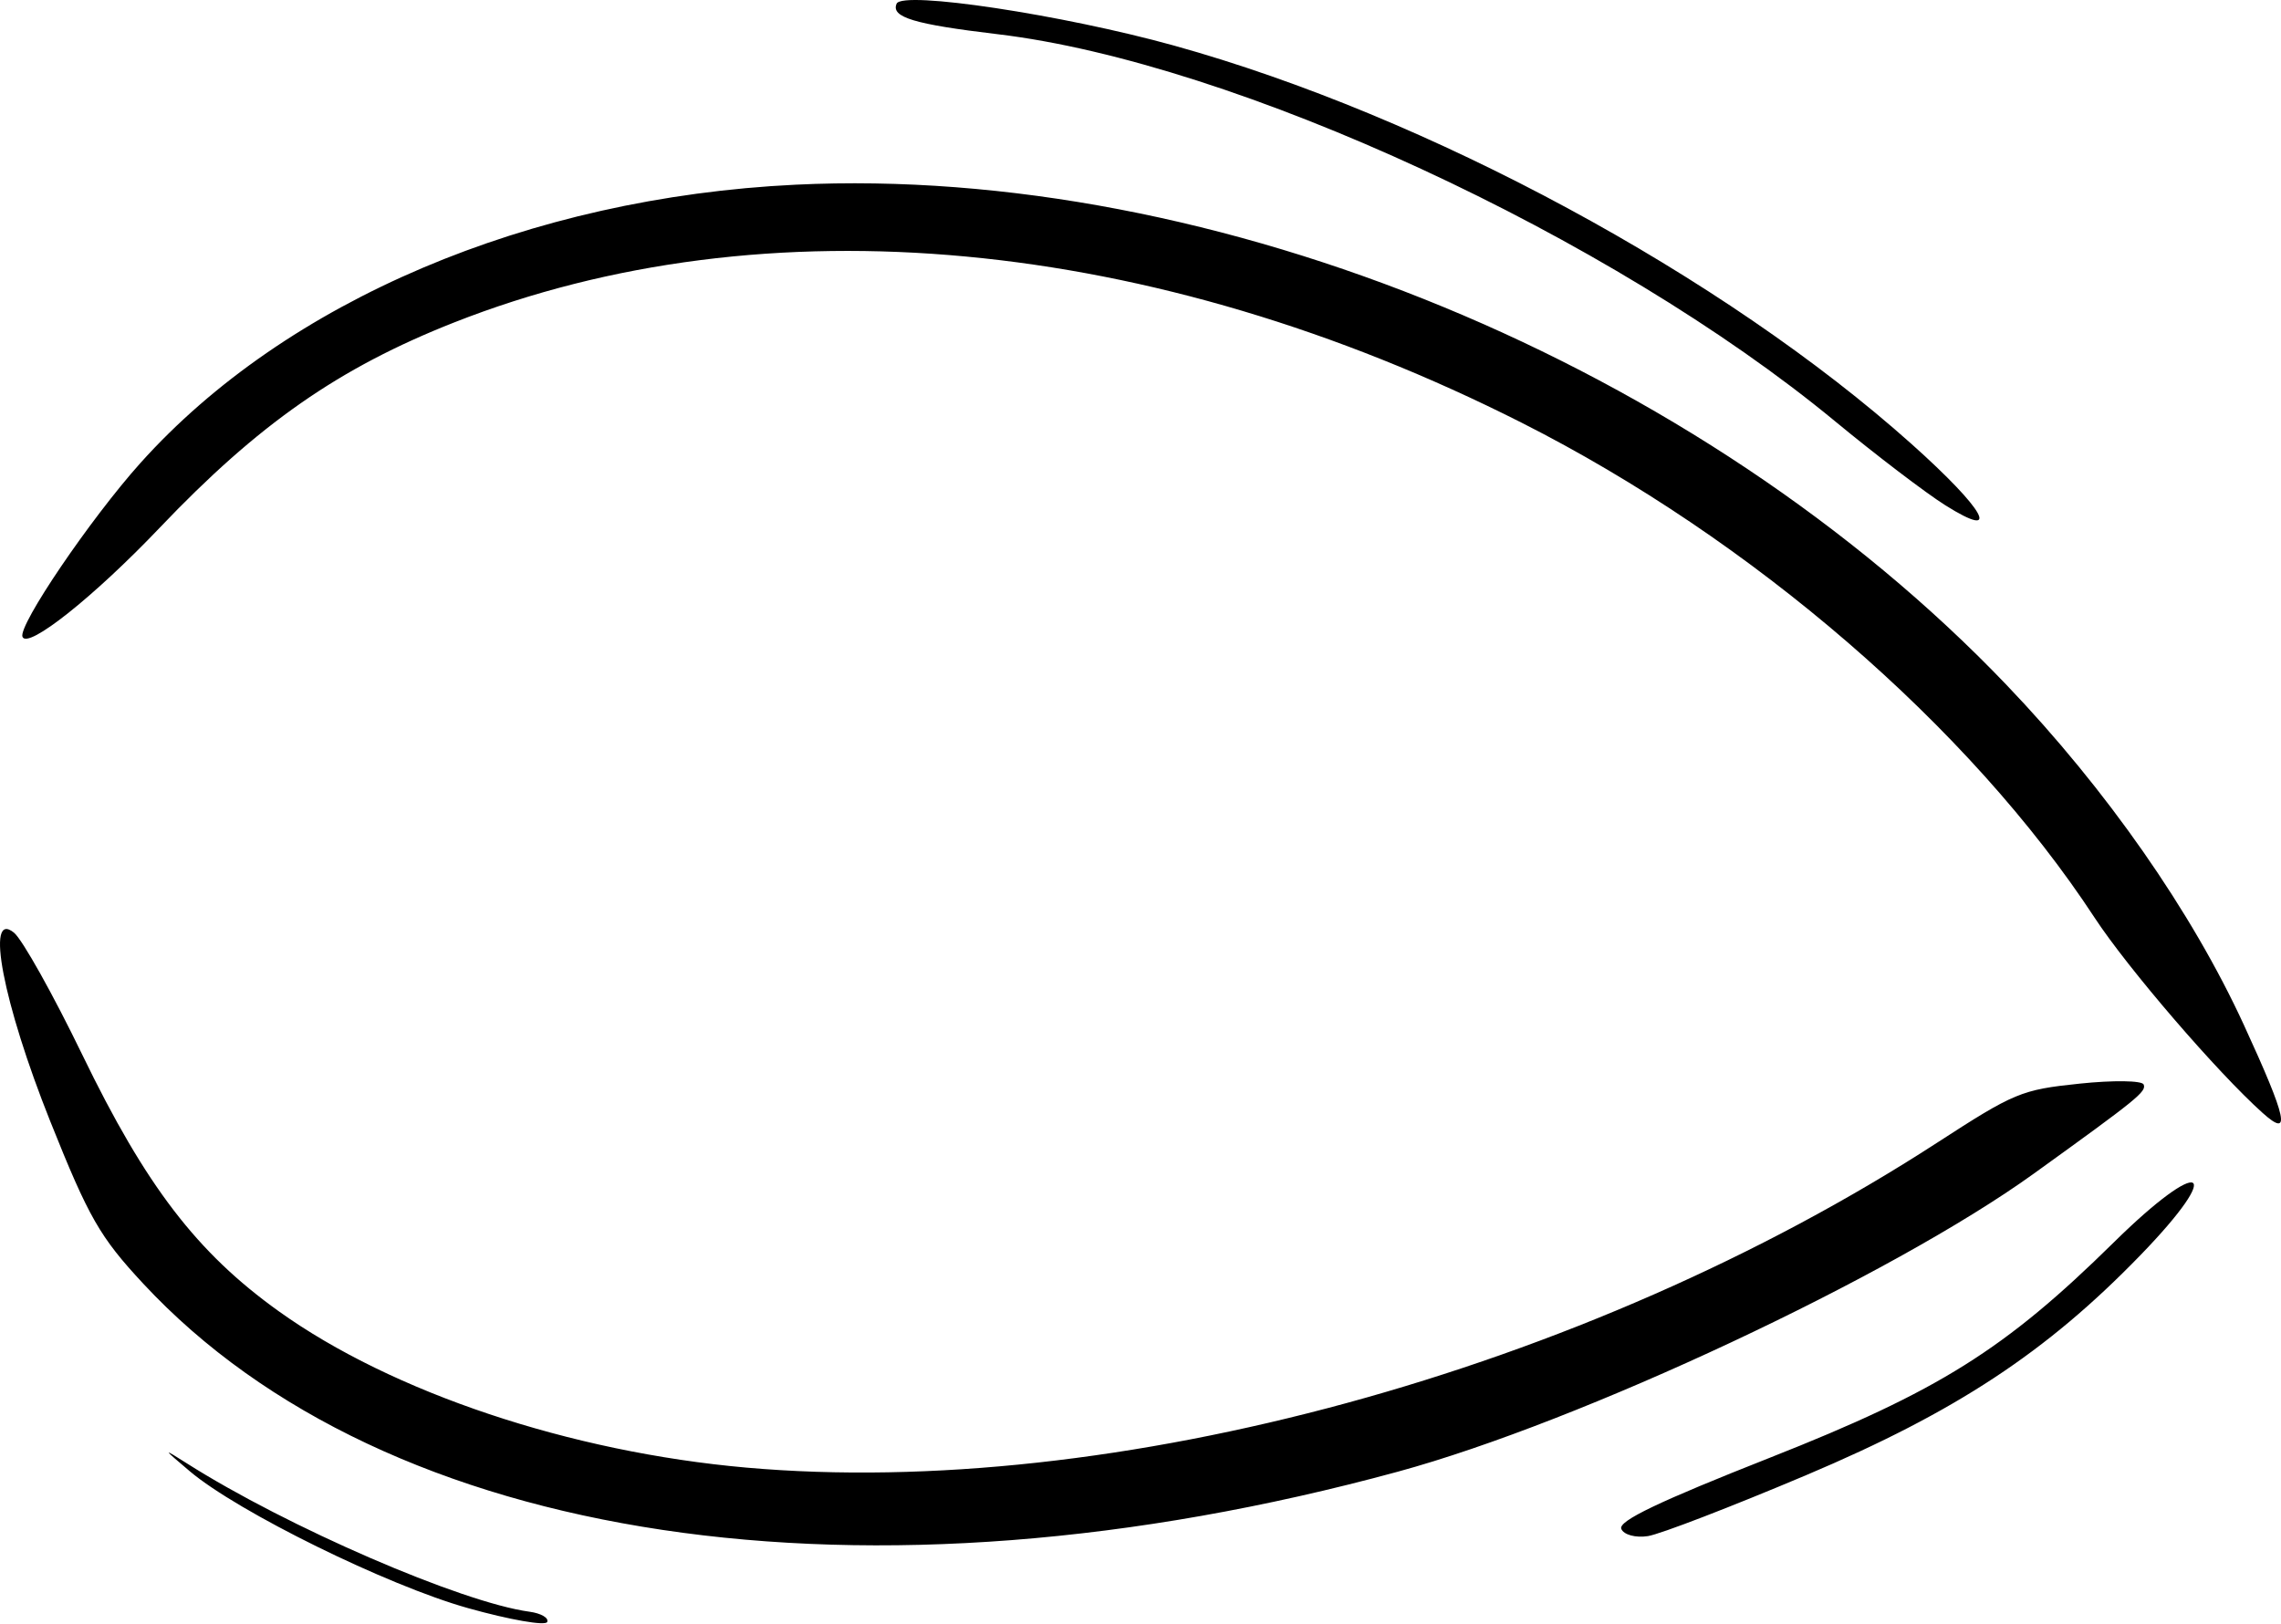
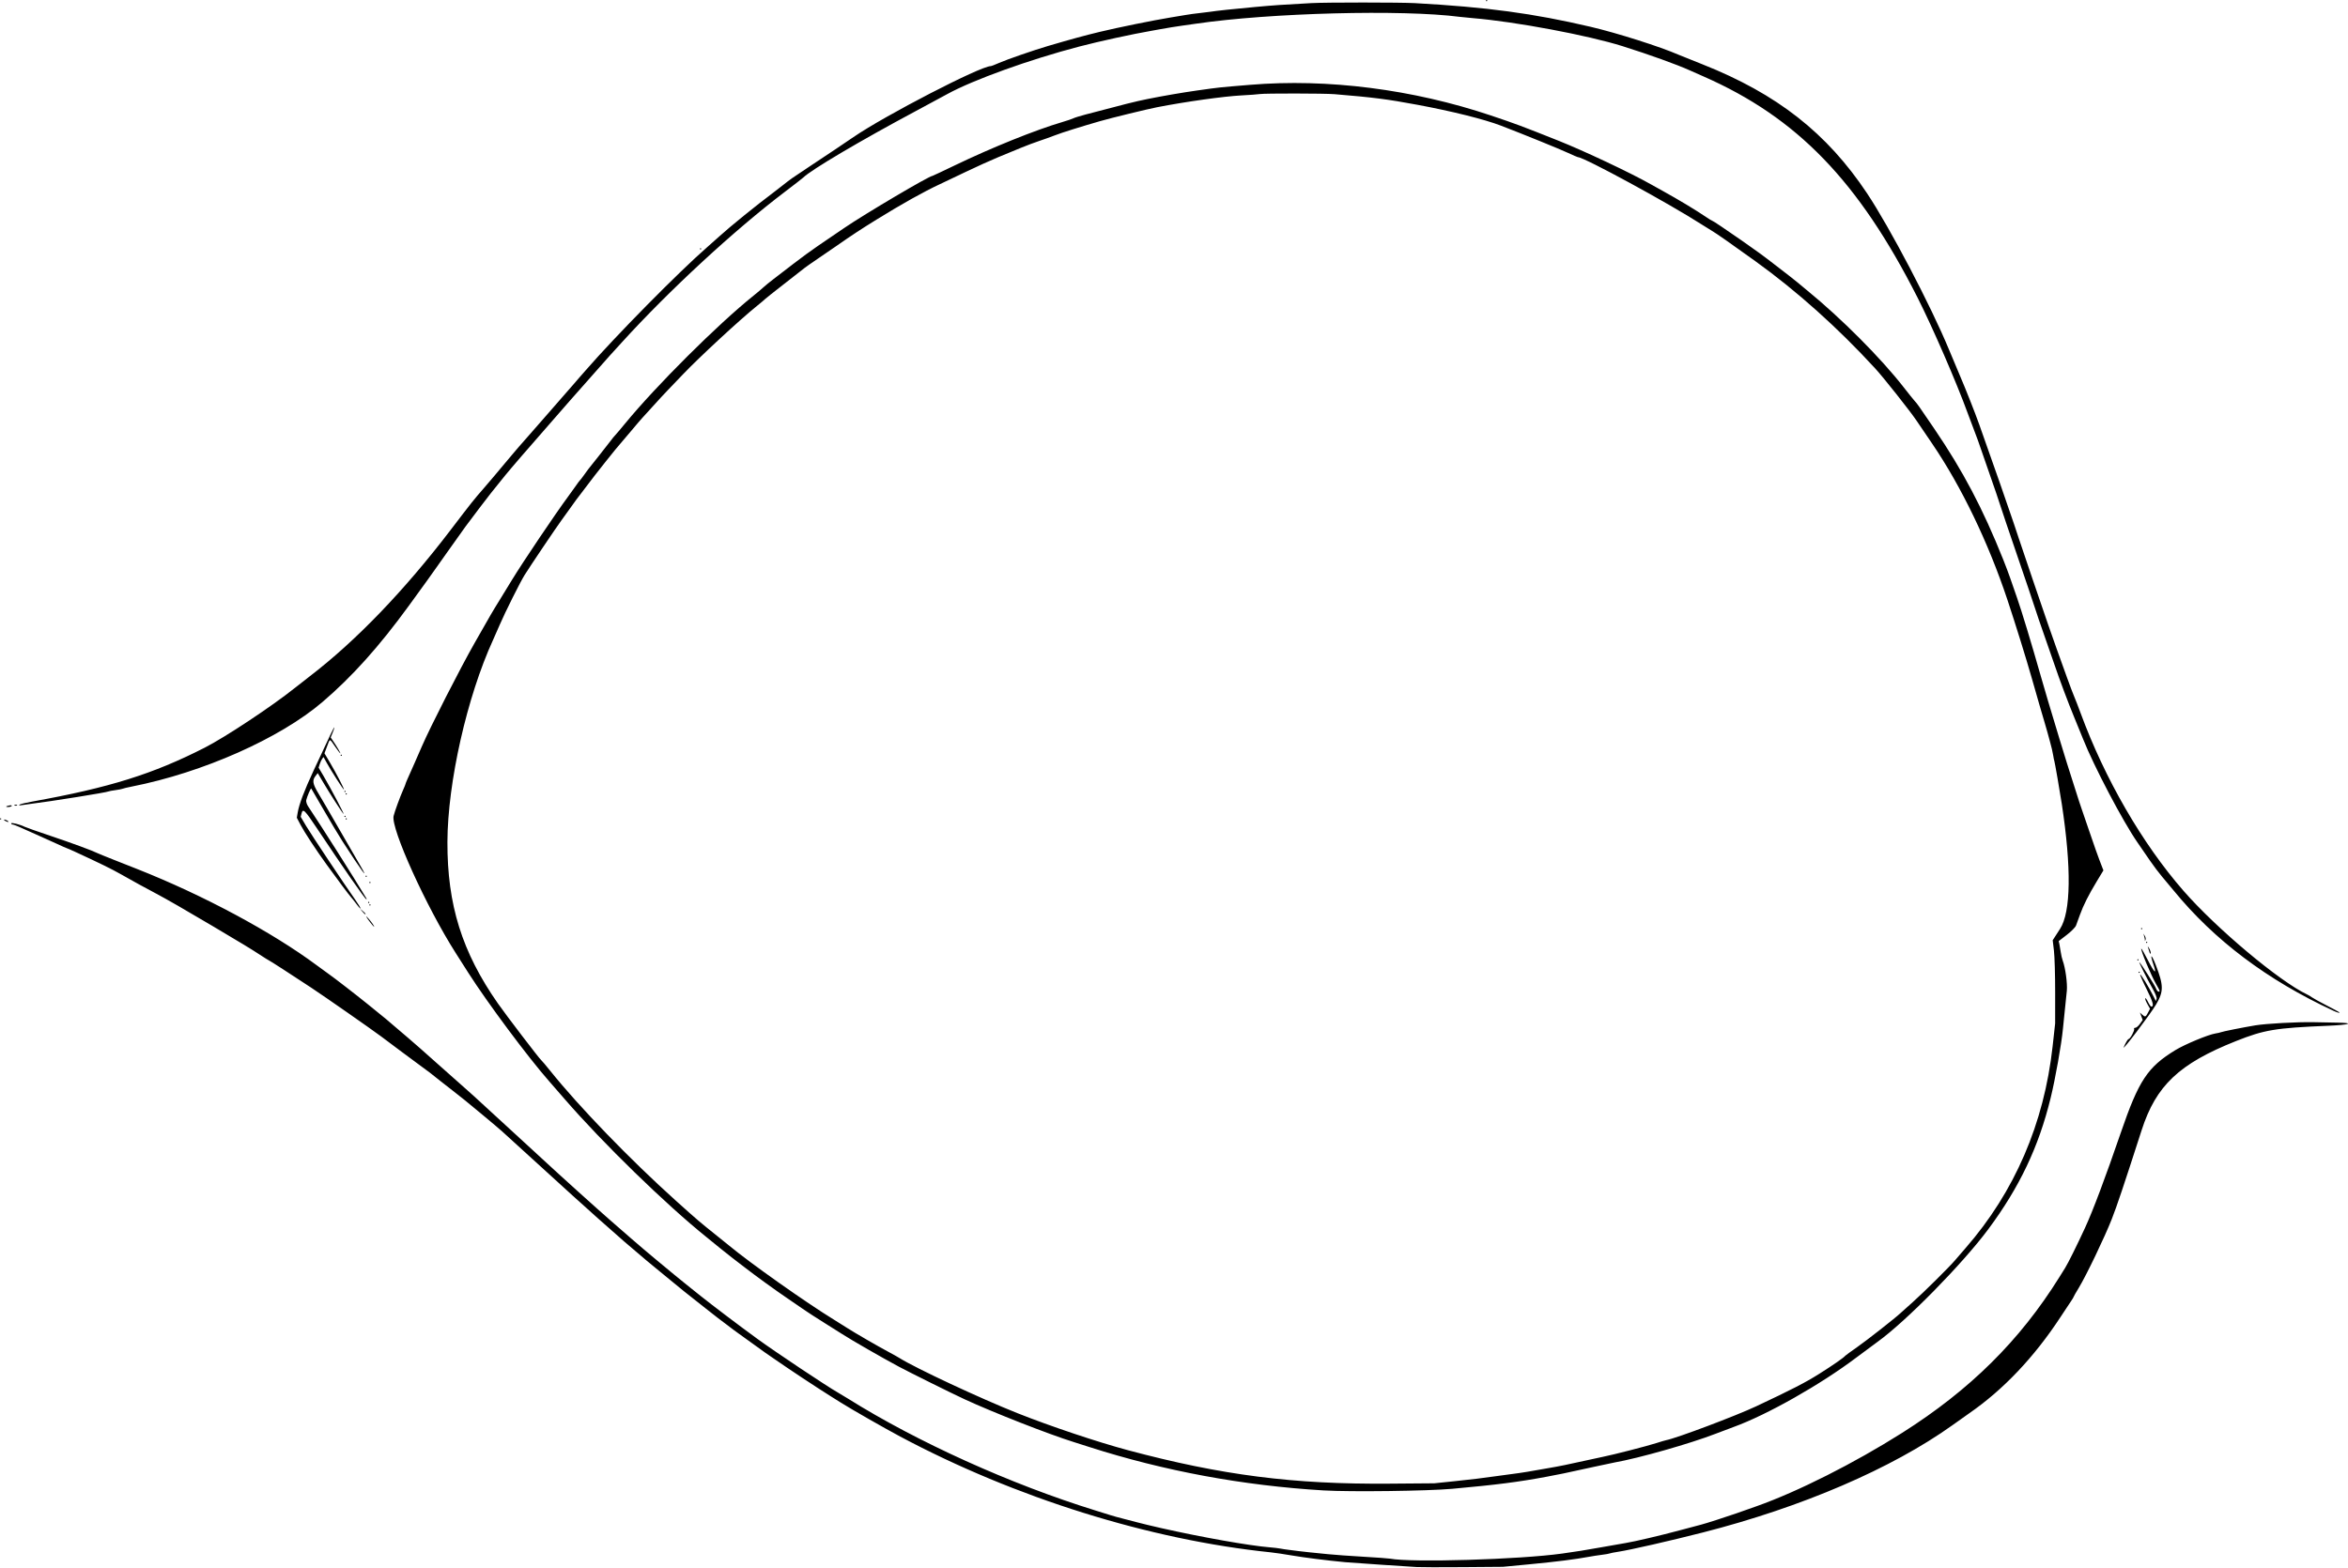
- <svg xmlns="http://www.w3.org/2000/svg" width="371.173" height="264.151" viewBox="0 0 371.173 264.151" version="1.1" id="svg5" xml:space="preserve">
+ <svg xmlns="http://www.w3.org/2000/svg" width="497.911mm" height="332.445mm" viewBox="0 0 497.911 332.445" version="1.1" id="svg5" xml:space="preserve">
  <defs id="defs2" />
-   <g id="layer1" transform="translate(-1669.316,-182.1978)">
-     <path style="fill:#000000;stroke-width:1.6" d="m 1937.472,432.169 c -2.004,0.316 -3.955,-0.217 -4.335,-1.183 -0.504,-1.28 6.074,-4.427 24.237,-11.594 27.386,-10.806 38.202,-17.581 55.908,-35.022 14.447,-14.23 18.314,-12.347 4.315,2.101 -15.293,15.785 -30.055,25.498 -54.37,35.777 -12.162,5.141 -23.752,9.606 -25.756,9.922 z m -40.68,-10.486 c -86.531,23.578 -164.662,11.873 -204.157,-30.585 -7.082,-7.613 -8.873,-10.741 -15.156,-26.463 -7.665,-19.179 -10.609,-34.518 -5.884,-30.658 1.358,1.11 6.366,10.061 11.127,19.892 10.331,21.329 18.643,32.179 31.958,41.714 18.461,13.221 47.434,22.909 76.083,25.44 59.572,5.263 136.381,-15.682 193.677,-52.813 12.695,-8.227 13.778,-8.677 23.275,-9.671 5.478,-0.574 10.171,-0.509 10.428,0.144 0.459,1.163 -0.951,2.306 -17.884,14.505 -23.16,16.685 -73.757,40.399 -103.467,48.495 z m 140.706,-58.376 c -7.412,-6.647 -21.943,-23.535 -27.348,-31.785 -20.308,-30.997 -55.708,-61.574 -93.265,-80.555 -60.081,-30.365 -123.014,-36.265 -173.698,-16.285 -18.721,7.38 -31.8,16.504 -47.91,33.422 -10.675,11.21 -21.485,19.8 -22.304,17.722 -0.729,-1.848 11.089,-19.256 19.222,-28.315 23.662,-26.356 63.231,-43.161 106.56,-45.257 68.334,-3.305 147.179,29.254 197.035,81.366 16.297,17.035 30.189,36.935 38.677,55.403 7.046,15.332 7.715,18.482 3.032,14.283 z m -292.056,80.573 c -13.065,-3.662 -37.431,-15.653 -45.242,-22.264 -4.452,-3.768 -4.471,-3.818 -0.515,-1.307 16.337,10.371 44.718,22.664 55.786,24.164 1.877,0.254 3.177,1.007 2.888,1.672 -0.289,0.665 -6.102,-0.354 -12.917,-2.264 z m 240.447,-179.445 c -3.179,-1.993 -11.279,-8.164 -18,-13.714 -36.402,-30.058 -97.635,-58.359 -136.209,-62.954 -13.658,-1.627 -17.421,-2.764 -16.462,-4.973 0.931,-2.143 27.08,1.807 45.122,6.817 41.33,11.477 89.36,37.423 120.041,64.848 11.993,10.72 14.799,15.802 5.507,9.977 z" id="path177" />
+   <g id="layer1" transform="translate(-321.1209,516.9696)">
+     <path style="fill:#000000;stroke-width:0.265" d="m 621.555,-184.567 c -0.728,-0.048 -4.121,-0.27 -7.541,-0.492 -3.42,-0.223 -6.873,-0.467 -7.673,-0.543 -3.86,-0.365 -8.614,-0.965 -11.245,-1.418 -1.601,-0.276 -3.625,-0.575 -4.498,-0.665 -25.697,-2.651 -54.173,-11.552 -78.581,-24.563 -3.371,-1.797 -10.25,-5.73 -12.568,-7.186 -0.509,-0.32 -1.402,-0.88 -1.984,-1.245 -3.28,-2.057 -8.89,-5.766 -12.039,-7.959 -0.8,-0.557 -1.753,-1.215 -2.117,-1.461 -0.364,-0.246 -1.554,-1.104 -2.646,-1.907 -1.091,-0.803 -2.376,-1.727 -2.854,-2.054 -0.478,-0.327 -1.014,-0.717 -1.191,-0.865 -0.177,-0.148 -0.916,-0.711 -1.644,-1.25 -0.728,-0.539 -1.442,-1.077 -1.587,-1.195 -0.146,-0.119 -1.336,-1.053 -2.646,-2.076 -3.782,-2.955 -5.161,-4.067 -9.817,-7.912 -1.145,-0.946 -2.372,-1.958 -2.725,-2.249 -0.641,-0.528 -1.749,-1.471 -4.662,-3.969 -1.847,-1.583 -9.295,-8.216 -10.974,-9.773 -1.118,-1.037 -12.64,-11.531 -14.949,-13.616 -0.582,-0.526 -2.355,-2.027 -3.939,-3.336 -1.584,-1.309 -3.384,-2.797 -4,-3.306 -0.616,-0.509 -1.746,-1.402 -2.512,-1.984 -0.766,-0.582 -1.91,-1.475 -2.542,-1.984 -2.028,-1.634 -2.803,-2.232 -3.944,-3.043 -0.614,-0.437 -2.531,-1.856 -4.261,-3.154 -1.729,-1.298 -3.739,-2.803 -4.467,-3.344 -2.211,-1.645 -12.001,-8.474 -14.817,-10.335 -4.175,-2.76 -8.864,-5.788 -8.964,-5.788 -0.05,0 -0.971,-0.576 -2.046,-1.28 -1.777,-1.163 -3.682,-2.32 -9.698,-5.887 -5.852,-3.47 -9.975,-5.842 -12.233,-7.038 -2.872,-1.522 -4.241,-2.273 -7.408,-4.065 -2.034,-1.151 -4.314,-2.27 -9.603,-4.713 -0.989,-0.457 -1.843,-0.83 -1.899,-0.83 -0.056,0 -1.033,-0.431 -2.171,-0.958 -1.138,-0.527 -3.141,-1.431 -4.451,-2.008 -1.31,-0.577 -2.881,-1.277 -3.491,-1.555 -0.61,-0.278 -1.236,-0.505 -1.389,-0.505 -0.154,0 -0.279,-0.107 -0.279,-0.239 0,-0.239 1.929,0.25 2.83,0.717 0.263,0.136 2.68,0.987 5.372,1.89 4.492,1.507 9.078,3.192 10.054,3.694 0.218,0.112 1.826,0.767 3.572,1.456 1.746,0.689 3.949,1.558 4.895,1.932 14.023,5.549 28.513,13.321 38.093,20.434 1.088,0.807 2.239,1.647 2.559,1.865 0.918,0.626 5.837,4.431 8.164,6.314 4.074,3.297 4.461,3.617 5.808,4.799 0.746,0.655 2.003,1.726 2.792,2.381 0.789,0.655 3.701,3.22 6.472,5.701 2.77,2.481 5.385,4.802 5.811,5.159 0.425,0.357 1.219,1.066 1.763,1.575 0.544,0.509 1.839,1.7 2.878,2.646 1.039,0.946 2.337,2.137 2.884,2.646 1.315,1.224 6.383,5.881 6.767,6.218 0.166,0.146 1.071,0.979 2.012,1.852 3.671,3.408 11.567,10.53 14.553,13.127 0.939,0.817 2.853,2.484 4.252,3.704 1.399,1.22 3.766,3.231 5.26,4.468 1.494,1.237 3.218,2.666 3.832,3.175 0.613,0.509 1.86,1.521 2.771,2.249 0.911,0.728 2.176,1.74 2.813,2.249 2.465,1.974 8.239,6.343 12.017,9.093 3.814,2.776 14.867,10.148 17.066,11.382 0.437,0.245 1.389,0.819 2.117,1.275 14.7,9.218 34.53,18.186 52.52,23.753 1.091,0.338 2.517,0.782 3.167,0.988 0.651,0.206 1.841,0.536 2.646,0.733 0.805,0.198 2.177,0.554 3.05,0.793 0.873,0.238 3.195,0.796 5.159,1.24 8.489,1.916 18.618,3.71 22.886,4.053 0.873,0.07 1.885,0.189 2.249,0.264 0.364,0.075 1.197,0.199 1.852,0.276 0.655,0.077 1.548,0.191 1.984,0.254 0.437,0.063 1.508,0.184 2.381,0.269 0.873,0.085 2.659,0.265 3.969,0.399 1.31,0.135 4.643,0.375 7.408,0.534 2.765,0.159 5.325,0.345 5.689,0.412 4.651,0.862 27.407,0.189 36.513,-1.08 3.123,-0.435 4.79,-0.702 8.334,-1.336 2.183,-0.39 4.505,-0.798 5.159,-0.905 1.979,-0.325 7.303,-1.576 11.509,-2.704 2.183,-0.586 4.207,-1.123 4.498,-1.194 0.824,-0.201 5.354,-1.653 7.408,-2.375 1.019,-0.358 2.983,-1.051 4.366,-1.541 8.701,-3.082 20.68,-9.123 30.824,-15.545 14.399,-9.116 24.947,-19.561 33.332,-33.008 0.318,-0.509 0.874,-1.402 1.237,-1.984 0.644,-1.033 2.489,-4.748 4.205,-8.467 1.69,-3.661 4.327,-10.676 7.61,-20.241 3.797,-11.063 5.666,-13.889 11.562,-17.489 2.019,-1.233 6.964,-3.289 8.492,-3.532 0.528,-0.084 1.035,-0.198 1.127,-0.255 0.214,-0.13 4.892,-1.066 7.311,-1.463 2.366,-0.388 8.974,-0.748 12.418,-0.676 1.465,0.03 3.705,0.072 4.978,0.094 3.831,0.063 2.61,0.473 -1.984,0.666 -11.165,0.468 -13.467,0.853 -19.513,3.257 -12.019,4.78 -16.929,9.423 -19.986,18.901 -3.926,12.175 -5.196,15.955 -6.343,18.886 -1.47,3.755 -5.399,11.945 -6.963,14.513 -0.607,0.997 -1.104,1.865 -1.104,1.929 0,0.064 -0.222,0.439 -0.493,0.833 -0.271,0.394 -1.313,1.967 -2.315,3.494 -5.57,8.491 -12.11,15.387 -19.325,20.376 -0.314,0.217 -1.921,1.359 -3.572,2.538 -12.886,9.203 -31.908,17.385 -52.875,22.742 -7.013,1.792 -15.369,3.699 -17.956,4.097 -0.926,0.143 -1.76,0.306 -1.852,0.363 -0.092,0.057 -0.823,0.185 -1.623,0.284 -0.8,0.1 -2.043,0.291 -2.762,0.425 -2.86,0.535 -6.903,1.046 -12.451,1.575 l -5.821,0.555 -8.467,0.067 c -4.657,0.037 -9.062,0.028 -9.79,-0.02 z m -19.711,-16.251 c -17.146,-1.025 -33.869,-4.124 -49.742,-9.217 -1.382,-0.444 -2.871,-0.918 -3.307,-1.054 -5.316,-1.658 -17.134,-6.293 -23.151,-9.08 -2.711,-1.255 -11.559,-5.645 -13.891,-6.891 -3.534,-1.889 -10.053,-5.638 -12.039,-6.923 -0.509,-0.33 -2.236,-1.416 -3.836,-2.415 -1.601,-0.999 -3.506,-2.231 -4.233,-2.738 -0.728,-0.507 -2.216,-1.527 -3.307,-2.266 -2.782,-1.883 -7.011,-4.948 -9.5,-6.883 -0.561,-0.437 -1.646,-1.27 -2.41,-1.852 -0.764,-0.582 -1.891,-1.475 -2.504,-1.984 -0.613,-0.509 -1.93,-1.581 -2.927,-2.381 -8.658,-6.955 -22.059,-20 -30.152,-29.349 -1.31,-1.513 -2.81,-3.238 -3.334,-3.833 -4.396,-4.99 -13.049,-16.609 -17.07,-22.92 -0.599,-0.94 -1.81,-2.841 -2.69,-4.223 -6.261,-9.831 -13.786,-26.445 -13.164,-29.063 0.219,-0.923 1.384,-4.111 2.02,-5.528 0.277,-0.617 0.503,-1.179 0.503,-1.249 0,-0.115 0.376,-0.983 1.837,-4.244 0.261,-0.582 0.99,-2.249 1.62,-3.704 1.833,-4.233 8.083,-16.488 11.237,-22.035 3.516,-6.184 3.635,-6.388 5.23,-8.976 0.699,-1.134 1.89,-3.079 2.646,-4.322 2.276,-3.741 9.3,-14.17 11.932,-17.717 0.594,-0.8 1.364,-1.872 1.711,-2.381 0.347,-0.509 0.705,-0.986 0.796,-1.058 0.091,-0.073 0.457,-0.549 0.815,-1.058 0.767,-1.093 0.517,-0.77 3.249,-4.199 1.203,-1.509 2.365,-2.995 2.583,-3.302 0.218,-0.307 0.575,-0.742 0.794,-0.967 0.218,-0.225 1.171,-1.351 2.117,-2.502 6.646,-8.086 19.636,-21.023 27.217,-27.107 0.832,-0.668 1.805,-1.489 2.163,-1.826 0.358,-0.337 1.305,-1.108 2.105,-1.714 0.8,-0.606 2.705,-2.07 4.233,-3.254 1.528,-1.184 3.85,-2.88 5.159,-3.769 1.31,-0.889 3.81,-2.592 5.556,-3.784 4.409,-3.011 18.057,-11.076 18.744,-11.076 0.062,0 2.193,-1.002 4.735,-2.227 7.865,-3.789 17.138,-7.525 22.823,-9.196 1.019,-0.299 2.059,-0.653 2.312,-0.786 0.253,-0.133 1.384,-0.486 2.514,-0.786 8.483,-2.246 10.547,-2.763 13.166,-3.297 3.126,-0.637 7.529,-1.395 10.583,-1.823 4.94,-0.692 4.219,-0.615 11.232,-1.2 16.388,-1.368 34.499,0.941 51.077,6.51 5.241,1.761 6.532,2.243 14.288,5.334 5.48,2.184 15.346,6.84 19.579,9.24 0.509,0.289 1.64,0.919 2.514,1.4 3.338,1.841 7.17,4.149 9.304,5.604 0.606,0.413 1.164,0.751 1.241,0.751 0.136,0 2.77,1.766 6.256,4.194 3.201,2.23 4.447,3.141 7.169,5.245 0.787,0.608 2.083,1.609 2.88,2.225 0.798,0.616 1.593,1.249 1.767,1.408 0.174,0.159 1.119,0.943 2.099,1.744 7.194,5.875 15.629,14.345 20.42,20.505 1.019,1.31 2.074,2.624 2.345,2.92 0.577,0.631 0.785,0.926 4.104,5.811 6.143,9.041 10.294,16.916 14.645,27.781 0.524,1.31 1.197,3.096 1.495,3.969 0.298,0.873 0.938,2.719 1.423,4.101 0.999,2.846 3.112,9.814 5.135,16.933 0.696,2.447 2.315,7.924 2.621,8.864 0.142,0.437 0.698,2.282 1.236,4.101 0.538,1.819 1.25,4.141 1.583,5.159 0.333,1.019 1.109,3.459 1.725,5.424 0.615,1.965 1.296,4.048 1.512,4.63 0.217,0.582 0.849,2.428 1.405,4.101 0.924,2.78 2.15,6.212 2.85,7.974 l 0.277,0.698 -1.417,2.345 c -1.739,2.877 -2.847,5.082 -3.583,7.133 -0.308,0.859 -0.674,1.864 -0.814,2.233 -0.14,0.369 -1.023,1.262 -1.963,1.984 l -1.709,1.313 0.142,0.62 c 0.078,0.341 0.211,1.115 0.295,1.72 0.084,0.605 0.266,1.396 0.403,1.759 0.575,1.515 1.037,4.895 0.883,6.455 -0.088,0.89 -0.28,2.749 -0.426,4.131 -0.147,1.382 -0.322,3.109 -0.39,3.836 -0.312,3.337 -1.612,10.655 -2.631,14.817 -2.534,10.345 -6.582,18.859 -13.21,27.781 -5.462,7.353 -17.461,19.561 -23.467,23.876 -0.965,0.693 -2.972,2.181 -4.461,3.308 -7.599,5.747 -18.981,12.191 -26.064,14.757 -0.873,0.316 -2.6,0.967 -3.836,1.445 -5.41,2.094 -16.29,5.186 -21.44,6.093 -0.403,0.071 -2.382,0.49 -4.397,0.932 -6.637,1.454 -7.079,1.547 -10.014,2.093 -6.039,1.125 -10.574,1.704 -19.976,2.554 -5.274,0.476 -21.606,0.684 -27.252,0.346 z m 27.517,-1.936 c 2.256,-0.234 4.463,-0.478 4.905,-0.544 0.442,-0.066 2.228,-0.303 3.969,-0.527 4.248,-0.548 6.295,-0.847 8.192,-1.198 0.873,-0.161 2.242,-0.4 3.043,-0.53 1.888,-0.307 4.824,-0.903 7.805,-1.584 1.31,-0.299 3.029,-0.671 3.821,-0.827 2.093,-0.411 9.405,-2.291 11.28,-2.902 0.884,-0.288 1.837,-0.568 2.117,-0.624 2.239,-0.442 14.735,-5.151 19.029,-7.17 7.552,-3.551 10.443,-5.039 13.366,-6.884 2.989,-1.886 5.199,-3.421 5.551,-3.855 0.073,-0.09 1.189,-0.901 2.48,-1.802 2.037,-1.422 8.097,-6.175 9.186,-7.205 0.206,-0.195 1.382,-1.248 2.612,-2.339 2.261,-2.006 7.805,-7.495 8.985,-8.896 0.353,-0.419 1.367,-1.594 2.254,-2.613 10.391,-11.928 16.62,-26.368 18.433,-42.73 l 0.542,-4.895 0.003,-6.615 c 0.003,-3.638 -0.115,-7.608 -0.26,-8.823 l -0.263,-2.209 1.56,-2.412 c 2.304,-3.563 2.434,-12.926 0.368,-26.508 -0.392,-2.574 -1.509,-9.009 -1.587,-9.134 -0.047,-0.076 -0.157,-0.622 -0.246,-1.214 -0.088,-0.592 -0.388,-1.871 -0.666,-2.844 -0.278,-0.972 -0.519,-1.855 -0.535,-1.961 -0.016,-0.106 -0.316,-1.146 -0.666,-2.31 -0.629,-2.093 -1.25,-4.24 -2.641,-9.128 -1.217,-4.277 -3.479,-11.559 -5.178,-16.669 -4.048,-12.174 -9.773,-24.059 -15.984,-33.181 -1.198,-1.759 -2.701,-3.973 -3.341,-4.919 -1.373,-2.03 -6.967,-9.091 -8.692,-10.972 -7.919,-8.634 -16.664,-16.469 -25.406,-22.762 -5.379,-3.872 -8.215,-5.855 -9.27,-6.48 -0.509,-0.302 -1.428,-0.873 -2.041,-1.268 -7.006,-4.518 -25.065,-14.345 -26.361,-14.345 -0.089,0 -1.028,-0.405 -2.086,-0.901 -1.711,-0.801 -9.559,-3.99 -14.227,-5.782 -3.515,-1.349 -10.34,-3.053 -17.727,-4.427 -6.454,-1.2 -9.279,-1.561 -17.595,-2.251 -2.085,-0.173 -14.721,-0.192 -15.817,-0.024 -0.469,0.072 -2.221,0.202 -3.895,0.288 -3.744,0.194 -11.782,1.319 -17.859,2.499 -2.1,0.408 -9.834,2.297 -12.171,2.972 -4.31,1.246 -8.041,2.42 -9.525,2.996 -0.873,0.339 -2.361,0.872 -3.307,1.185 -0.946,0.313 -2.672,0.96 -3.836,1.439 -1.164,0.479 -3.367,1.387 -4.895,2.018 -1.528,0.631 -4.624,2.031 -6.879,3.113 -2.256,1.081 -4.696,2.243 -5.424,2.582 -3.46,1.61 -8.086,4.196 -13.494,7.541 -3.395,2.101 -5.079,3.208 -8.541,5.62 -0.687,0.478 -2.38,1.638 -3.762,2.576 -1.382,0.938 -2.692,1.852 -2.91,2.03 -0.219,0.178 -2.183,1.714 -4.366,3.414 -2.183,1.699 -4.028,3.166 -4.101,3.26 -0.073,0.093 -0.822,0.726 -1.666,1.405 -3.623,2.919 -12.164,10.816 -15.65,14.469 -1.172,1.228 -2.667,2.788 -3.322,3.466 -0.655,0.678 -2.024,2.16 -3.043,3.294 -1.019,1.134 -2.037,2.253 -2.264,2.487 -0.226,0.234 -1.358,1.556 -2.514,2.939 -1.156,1.382 -2.167,2.573 -2.247,2.646 -0.391,0.357 -5.727,7.071 -6.805,8.562 -0.33,0.457 -0.9,1.207 -1.267,1.667 -0.714,0.895 -1.557,2.039 -2.604,3.53 -0.357,0.509 -1.13,1.581 -1.717,2.381 -1.152,1.571 -6.631,9.703 -7.833,11.628 -0.935,1.497 -4.14,7.906 -5.278,10.556 -0.478,1.114 -1.115,2.561 -1.415,3.216 -5.532,12.073 -9.643,30.271 -9.683,42.862 -0.043,13.329 3.096,23.37 10.709,34.264 1.727,2.471 8.835,11.782 9.172,12.014 0.125,0.086 1,1.121 1.946,2.301 6.102,7.611 16.969,18.849 26.562,27.47 4.748,4.267 4.987,4.47 9.104,7.765 0.959,0.768 1.923,1.545 2.141,1.727 4.454,3.713 16.353,12.13 22.329,15.795 0.83,0.509 2.069,1.286 2.753,1.727 1.611,1.038 6.584,3.918 8.784,5.089 0.946,0.503 2.011,1.099 2.367,1.323 3.391,2.139 17.192,8.59 25.076,11.721 6.981,2.773 16.934,6.107 23.356,7.825 19.865,5.314 35.056,7.26 55.43,7.1 l 9.525,-0.075 4.101,-0.425 z m 142.116,-92.097 c 0.424,-0.977 0.873,-1.72 1.04,-1.72 0.313,0 1.328,-1.868 1.162,-2.137 -0.083,-0.134 0.026,-0.244 0.243,-0.244 0.217,0 0.661,-0.374 0.986,-0.83 l 0.591,-0.83 -0.297,-0.788 -0.297,-0.788 0.472,0.428 c 0.646,0.585 0.75,0.551 1.245,-0.405 l 0.431,-0.833 -0.583,-1.037 c -0.321,-0.57 -0.516,-1.103 -0.435,-1.185 0.081,-0.081 0.353,0.284 0.605,0.811 0.251,0.527 0.558,0.959 0.681,0.959 0.629,0 0.362,-0.995 -0.989,-3.692 -0.819,-1.634 -1.431,-3.029 -1.361,-3.1 0.13,-0.13 1.796,2.598 2.775,4.543 l 0.533,1.058 0.165,-0.418 c 0.096,-0.243 -0.24,-1.131 -0.799,-2.117 -1.266,-2.231 -3.15,-6.004 -2.83,-5.667 0.494,0.52 3.254,4.889 3.504,5.547 0.14,0.369 0.377,0.671 0.526,0.671 0.385,0 0.356,-0.094 -0.461,-1.51 -1.124,-1.947 -3.408,-7.403 -3.191,-7.62 0.053,-0.053 0.67,1.027 1.37,2.4 1.429,2.802 1.995,3.263 1.212,0.988 -0.816,-2.373 -0.427,-2.299 0.496,0.093 1.677,4.349 1.688,5.594 0.076,8.353 -1.211,2.072 -7.349,10.177 -6.869,9.069 z m 44.415,-7.74 c -13.994,-6.494 -25.192,-14.927 -33.818,-25.465 -0.682,-0.833 -1.787,-2.156 -2.457,-2.94 -0.67,-0.784 -1.828,-2.319 -2.574,-3.41 -0.746,-1.091 -1.954,-2.85 -2.685,-3.907 -3.102,-4.49 -9.196,-16.088 -11.502,-21.89 -0.405,-1.019 -1.255,-3.102 -1.89,-4.63 -1.212,-2.918 -3.158,-8.112 -4.213,-11.245 -0.343,-1.019 -1.296,-3.757 -2.117,-6.085 -0.821,-2.328 -1.714,-4.948 -1.984,-5.821 -0.27,-0.873 -1.94,-5.814 -3.71,-10.98 -1.77,-5.166 -3.438,-10.107 -3.706,-10.98 -0.268,-0.873 -1.16,-3.493 -1.981,-5.821 -0.821,-2.328 -1.77,-5.067 -2.108,-6.085 -0.338,-1.019 -0.876,-2.507 -1.194,-3.307 -0.319,-0.8 -1.035,-2.705 -1.591,-4.233 -2.376,-6.523 -7.447,-18.208 -10.622,-24.474 -12.514,-24.697 -25.542,-38.167 -45.329,-46.869 -1.164,-0.512 -2.474,-1.092 -2.91,-1.289 -2.839,-1.28 -8.539,-3.334 -14.287,-5.147 -7.351,-2.319 -22.734,-5.203 -31.75,-5.952 -1.019,-0.085 -2.269,-0.208 -2.778,-0.274 -12.17,-1.586 -40.206,-0.858 -55.959,1.453 -1.019,0.149 -2.328,0.335 -2.91,0.413 -1.113,0.148 -3.421,0.523 -4.763,0.774 -0.437,0.082 -1.151,0.21 -1.588,0.286 -4.326,0.753 -11.105,2.23 -15.478,3.372 -10.466,2.733 -22.483,7.06 -27.974,10.074 -1.422,0.78 -4.431,2.405 -6.686,3.61 -11.711,6.258 -22.144,12.422 -23.872,14.106 -0.186,0.181 -1.945,1.548 -3.909,3.038 -10.709,8.124 -24.51,20.87 -34.535,31.896 -1.306,1.436 -2.498,2.746 -2.649,2.91 -0.739,0.806 -7.051,7.942 -8.35,9.44 -0.814,0.939 -2.524,2.898 -3.8,4.353 -5.164,5.892 -8.729,10.021 -9.956,11.532 -2.821,3.475 -3.481,4.311 -5.411,6.862 -3.151,4.164 -3.175,4.197 -4.773,6.476 -0.816,1.164 -1.833,2.593 -2.26,3.175 -0.427,0.582 -1.227,1.713 -1.779,2.514 -0.859,1.248 -2.965,4.173 -6.235,8.664 -6.292,8.639 -11.997,14.997 -18.281,20.373 -9.025,7.721 -25.354,14.97 -40.421,17.945 -0.985,0.195 -1.878,0.406 -1.984,0.47 -0.106,0.064 -0.78,0.195 -1.497,0.291 -0.718,0.096 -1.372,0.216 -1.455,0.268 -0.362,0.223 -12.173,2.114 -16.687,2.672 -0.8,0.099 -1.685,0.223 -1.965,0.275 -0.285,0.053 -0.402,-0.002 -0.265,-0.125 0.135,-0.121 1.376,-0.424 2.759,-0.673 16.336,-2.944 25.563,-5.829 36.528,-11.422 4.391,-2.24 14.293,-8.805 19.147,-12.694 0.739,-0.592 2.176,-1.716 3.195,-2.498 9.763,-7.496 19.961,-18.097 29.766,-30.94 4.748,-6.22 4.853,-6.352 7.143,-8.981 1.091,-1.253 2.068,-2.396 2.17,-2.542 0.103,-0.146 0.758,-0.929 1.456,-1.741 0.698,-0.812 1.745,-2.057 2.327,-2.766 0.582,-0.709 2.13,-2.495 3.44,-3.968 1.31,-1.474 2.977,-3.379 3.704,-4.233 0.728,-0.855 2.225,-2.571 3.328,-3.815 1.103,-1.244 2.293,-2.607 2.646,-3.029 0.352,-0.422 0.879,-1.034 1.17,-1.36 0.291,-0.326 0.877,-0.992 1.302,-1.481 6.321,-7.272 19.714,-20.85 25.799,-26.157 0.918,-0.8 2.101,-1.852 2.63,-2.336 2.086,-1.912 7.917,-6.638 11.26,-9.127 0.426,-0.317 1.378,-1.055 2.117,-1.641 1.657,-1.314 1.933,-1.509 5.708,-4.006 4.071,-2.693 7.177,-4.773 9.26,-6.202 6.695,-4.592 26.923,-15.053 29.108,-15.053 0.135,0 0.933,-0.307 1.774,-0.681 1.587,-0.707 7.398,-2.718 10.392,-3.596 5.077,-1.488 7.63,-2.185 10.98,-2.995 3.767,-0.911 11.35,-2.452 14.949,-3.038 1.091,-0.178 2.58,-0.426 3.307,-0.551 0.728,-0.126 2.037,-0.303 2.91,-0.395 0.873,-0.092 1.885,-0.216 2.249,-0.276 1.167,-0.193 5.039,-0.606 9.525,-1.016 3.965,-0.363 5.746,-0.485 11.906,-0.819 3.135,-0.17 18.894,-0.167 21.96,0.004 15.329,0.853 25.051,2.165 37.306,5.032 5.573,1.304 14.732,4.217 18.653,5.933 0.291,0.127 2.553,1.035 5.027,2.017 15.827,6.283 26.374,14.553 34.905,27.369 4.81,7.225 13.53,23.857 17.34,33.073 0.692,1.673 1.742,4.174 2.334,5.556 1.289,3.011 3.231,7.93 4.132,10.466 1.95,5.487 3.48,9.83 4.377,12.421 2.964,8.563 3.519,10.188 3.977,11.642 0.275,0.873 1.645,4.921 3.043,8.996 1.398,4.075 2.824,8.242 3.169,9.26 0.344,1.019 1.162,3.34 1.816,5.159 0.654,1.819 1.661,4.617 2.237,6.218 0.576,1.601 1.253,3.387 1.505,3.969 0.252,0.582 0.851,2.13 1.333,3.44 5.143,13.989 13.083,27.718 21.82,37.728 6.99,8.008 20.341,19.213 26.203,21.989 0.364,0.172 0.84,0.455 1.058,0.629 0.218,0.174 1.577,0.924 3.02,1.668 1.443,0.744 2.683,1.412 2.756,1.485 0.255,0.255 -0.358,0.096 -1.278,-0.331 z m -41.275,-8.135 c 0,-0.073 0.059,-0.132 0.132,-0.132 0.073,0 0.132,0.059 0.132,0.132 0,0.073 -0.059,0.132 -0.132,0.132 -0.073,0 -0.132,-0.059 -0.132,-0.132 z m -0.265,-2.646 c 0,-0.073 0.059,-0.132 0.132,-0.132 0.073,0 0.132,0.059 0.132,0.132 0,0.073 -0.059,0.132 -0.132,0.132 -0.073,0 -0.132,-0.059 -0.132,-0.132 z m 2.59,-1.594 c -0.082,-0.287 -0.229,-0.76 -0.328,-1.052 -0.099,-0.291 0.015,-0.195 0.251,0.214 0.237,0.409 0.384,0.882 0.328,1.052 -0.057,0.169 -0.17,0.073 -0.251,-0.214 z m -0.738,-2.11 c 0,-0.073 0.059,-0.132 0.132,-0.132 0.073,0 0.132,0.059 0.132,0.132 0,0.073 -0.059,0.132 -0.132,0.132 -0.073,0 -0.132,-0.059 -0.132,-0.132 z m -0.244,-0.574 c -0.011,-0.17 -0.089,-0.527 -0.173,-0.794 l -0.152,-0.485 0.303,0.473 c 0.167,0.26 0.245,0.617 0.173,0.794 l -0.13,0.321 z m -0.815,-2.337 c 0,-0.073 0.059,-0.132 0.132,-0.132 0.073,0 0.132,0.059 0.132,0.132 0,0.073 -0.059,0.132 -0.132,0.132 -0.073,0 -0.132,-0.059 -0.132,-0.132 z m -375.46,-1.257 c -0.955,-1.211 -1.239,-1.812 -0.406,-0.86 0.672,0.769 1.313,1.72 1.159,1.72 -0.042,0 -0.381,-0.387 -0.753,-0.86 z m -1.728,-2.381 -0.504,-0.595 0.595,0.504 c 0.559,0.474 0.716,0.687 0.504,0.687 -0.05,0 -0.318,-0.268 -0.595,-0.595 z m -1.35,-1.72 c -0.408,-0.546 -0.897,-1.156 -1.087,-1.357 -0.346,-0.365 -2.833,-3.694 -5.163,-6.912 -2.189,-3.023 -4.652,-6.777 -5.485,-8.36 l -0.809,-1.537 0.177,-1.048 c 0.309,-1.827 1.372,-4.638 3.415,-9.031 3.717,-7.991 4.352,-9.307 4.364,-9.053 0.005,0.114 -0.168,0.632 -0.385,1.152 l -0.395,0.945 0.481,0.7 c 0.783,1.139 1.684,2.684 1.565,2.684 -0.06,0 -0.561,-0.655 -1.112,-1.455 -1.212,-1.759 -1.051,-1.758 -1.705,-0.01 l -0.541,1.446 1.187,2.007 c 1.322,2.237 3.099,5.685 2.928,5.685 -0.147,0 -2.738,-4.037 -3.615,-5.633 l -0.697,-1.268 -0.27,0.341 c -0.149,0.188 -0.384,0.695 -0.524,1.127 l -0.253,0.785 1.099,1.861 c 1.452,2.459 4.515,8.283 4.18,7.946 -0.36,-0.361 -2.913,-4.328 -4.316,-6.707 l -1.147,-1.944 -0.478,0.621 c -0.725,0.943 -0.597,1.671 0.659,3.749 0.632,1.045 2.582,4.4 4.335,7.456 1.752,3.056 3.747,6.509 4.432,7.673 2.276,3.867 0.205,1.051 -3.692,-5.017 -0.837,-1.304 -2.653,-4.34 -4.036,-6.747 -1.382,-2.407 -2.552,-4.418 -2.6,-4.47 -0.102,-0.112 -0.869,1.673 -1.057,2.461 -0.072,0.301 0.108,0.9 0.402,1.338 2.807,4.188 9.62,14.947 12.356,19.513 0.065,0.109 0.064,0.198 -0.004,0.198 -0.257,0 -4.902,-6.672 -10.371,-14.895 -2.769,-4.163 -3.092,-4.473 -3.398,-3.253 l -0.161,0.643 1.148,1.943 c 1.026,1.736 8.198,12.51 10.359,15.563 1.454,2.053 1.627,2.753 0.213,0.86 z m 2.831,0.331 c 0,-0.073 0.059,-0.132 0.132,-0.132 0.073,0 0.132,0.059 0.132,0.132 0,0.073 -0.059,0.132 -0.132,0.132 -0.073,0 -0.132,-0.059 -0.132,-0.132 z m -0.265,-0.529 c 0,-0.073 0.059,-0.132 0.132,-0.132 0.073,0 0.132,0.059 0.132,0.132 0,0.073 -0.059,0.132 -0.132,0.132 -0.073,0 -0.132,-0.059 -0.132,-0.132 z m 0.265,-4.233 c 0,-0.073 0.059,-0.132 0.132,-0.132 0.073,0 0.132,0.059 0.132,0.132 0,0.073 -0.059,0.132 -0.132,0.132 -0.073,0 -0.132,-0.059 -0.132,-0.132 z m -0.794,-1.323 c 0,-0.073 0.059,-0.132 0.132,-0.132 0.073,0 0.132,0.059 0.132,0.132 0,0.073 -0.059,0.132 -0.132,0.132 -0.073,0 -0.132,-0.059 -0.132,-0.132 z m -76.465,-11.774 c -0.218,-0.141 -0.278,-0.256 -0.132,-0.256 0.146,0 0.443,0.115 0.661,0.256 0.218,0.141 0.278,0.256 0.132,0.256 -0.146,0 -0.443,-0.115 -0.661,-0.256 z m -1.058,-0.397 c 0,-0.073 0.059,-0.132 0.132,-0.132 0.073,0 0.132,0.059 0.132,0.132 0,0.073 -0.059,0.132 -0.132,0.132 -0.073,0 -0.132,-0.059 -0.132,-0.132 z m 73.29,0 c 0,-0.073 0.059,-0.132 0.132,-0.132 0.073,0 0.132,0.059 0.132,0.132 0,0.073 -0.059,0.132 -0.132,0.132 -0.073,0 -0.132,-0.059 -0.132,-0.132 z m -0.265,-0.529 c 0,-0.073 0.059,-0.132 0.132,-0.132 0.073,0 0.132,0.059 0.132,0.132 0,0.073 -0.059,0.132 -0.132,0.132 -0.073,0 -0.132,-0.059 -0.132,-0.132 z m -71.702,-2.086 c 0,-0.056 0.294,-0.158 0.653,-0.226 0.359,-0.069 0.59,-0.023 0.514,0.101 -0.135,0.219 -1.167,0.33 -1.167,0.125 z m 1.802,-0.344 c 0.191,-0.076 0.419,-0.067 0.507,0.021 0.088,0.088 -0.068,0.15 -0.347,0.139 -0.308,-0.013 -0.371,-0.075 -0.16,-0.16 z m 70.164,-2.333 c 0,-0.073 0.059,-0.132 0.132,-0.132 0.073,0 0.132,0.059 0.132,0.132 0,0.073 -0.059,0.132 -0.132,0.132 -0.073,0 -0.132,-0.059 -0.132,-0.132 z m -0.265,-0.529 c 0,-0.073 0.059,-0.132 0.132,-0.132 0.073,0 0.132,0.059 0.132,0.132 0,0.073 -0.059,0.132 -0.132,0.132 -0.073,0 -0.132,-0.059 -0.132,-0.132 z m -0.794,-7.673 c 0,-0.073 0.059,-0.132 0.132,-0.132 0.073,0 0.132,0.059 0.132,0.132 0,0.073 -0.059,0.132 -0.132,0.132 -0.073,0 -0.132,-0.059 -0.132,-0.132 z m 76.2,-107.42 c 0,-0.073 0.059,-0.132 0.132,-0.132 0.073,0 0.132,0.059 0.132,0.132 0,0.073 -0.059,0.132 -0.132,0.132 -0.073,0 -0.132,-0.059 -0.132,-0.132 z m 166.688,-52.652 c 0,-0.073 0.059,-0.132 0.132,-0.132 0.073,0 0.132,0.059 0.132,0.132 0,0.073 -0.059,0.132 -0.132,0.132 -0.073,0 -0.132,-0.059 -0.132,-0.132 z" id="path1684" />
  </g>
</svg>
